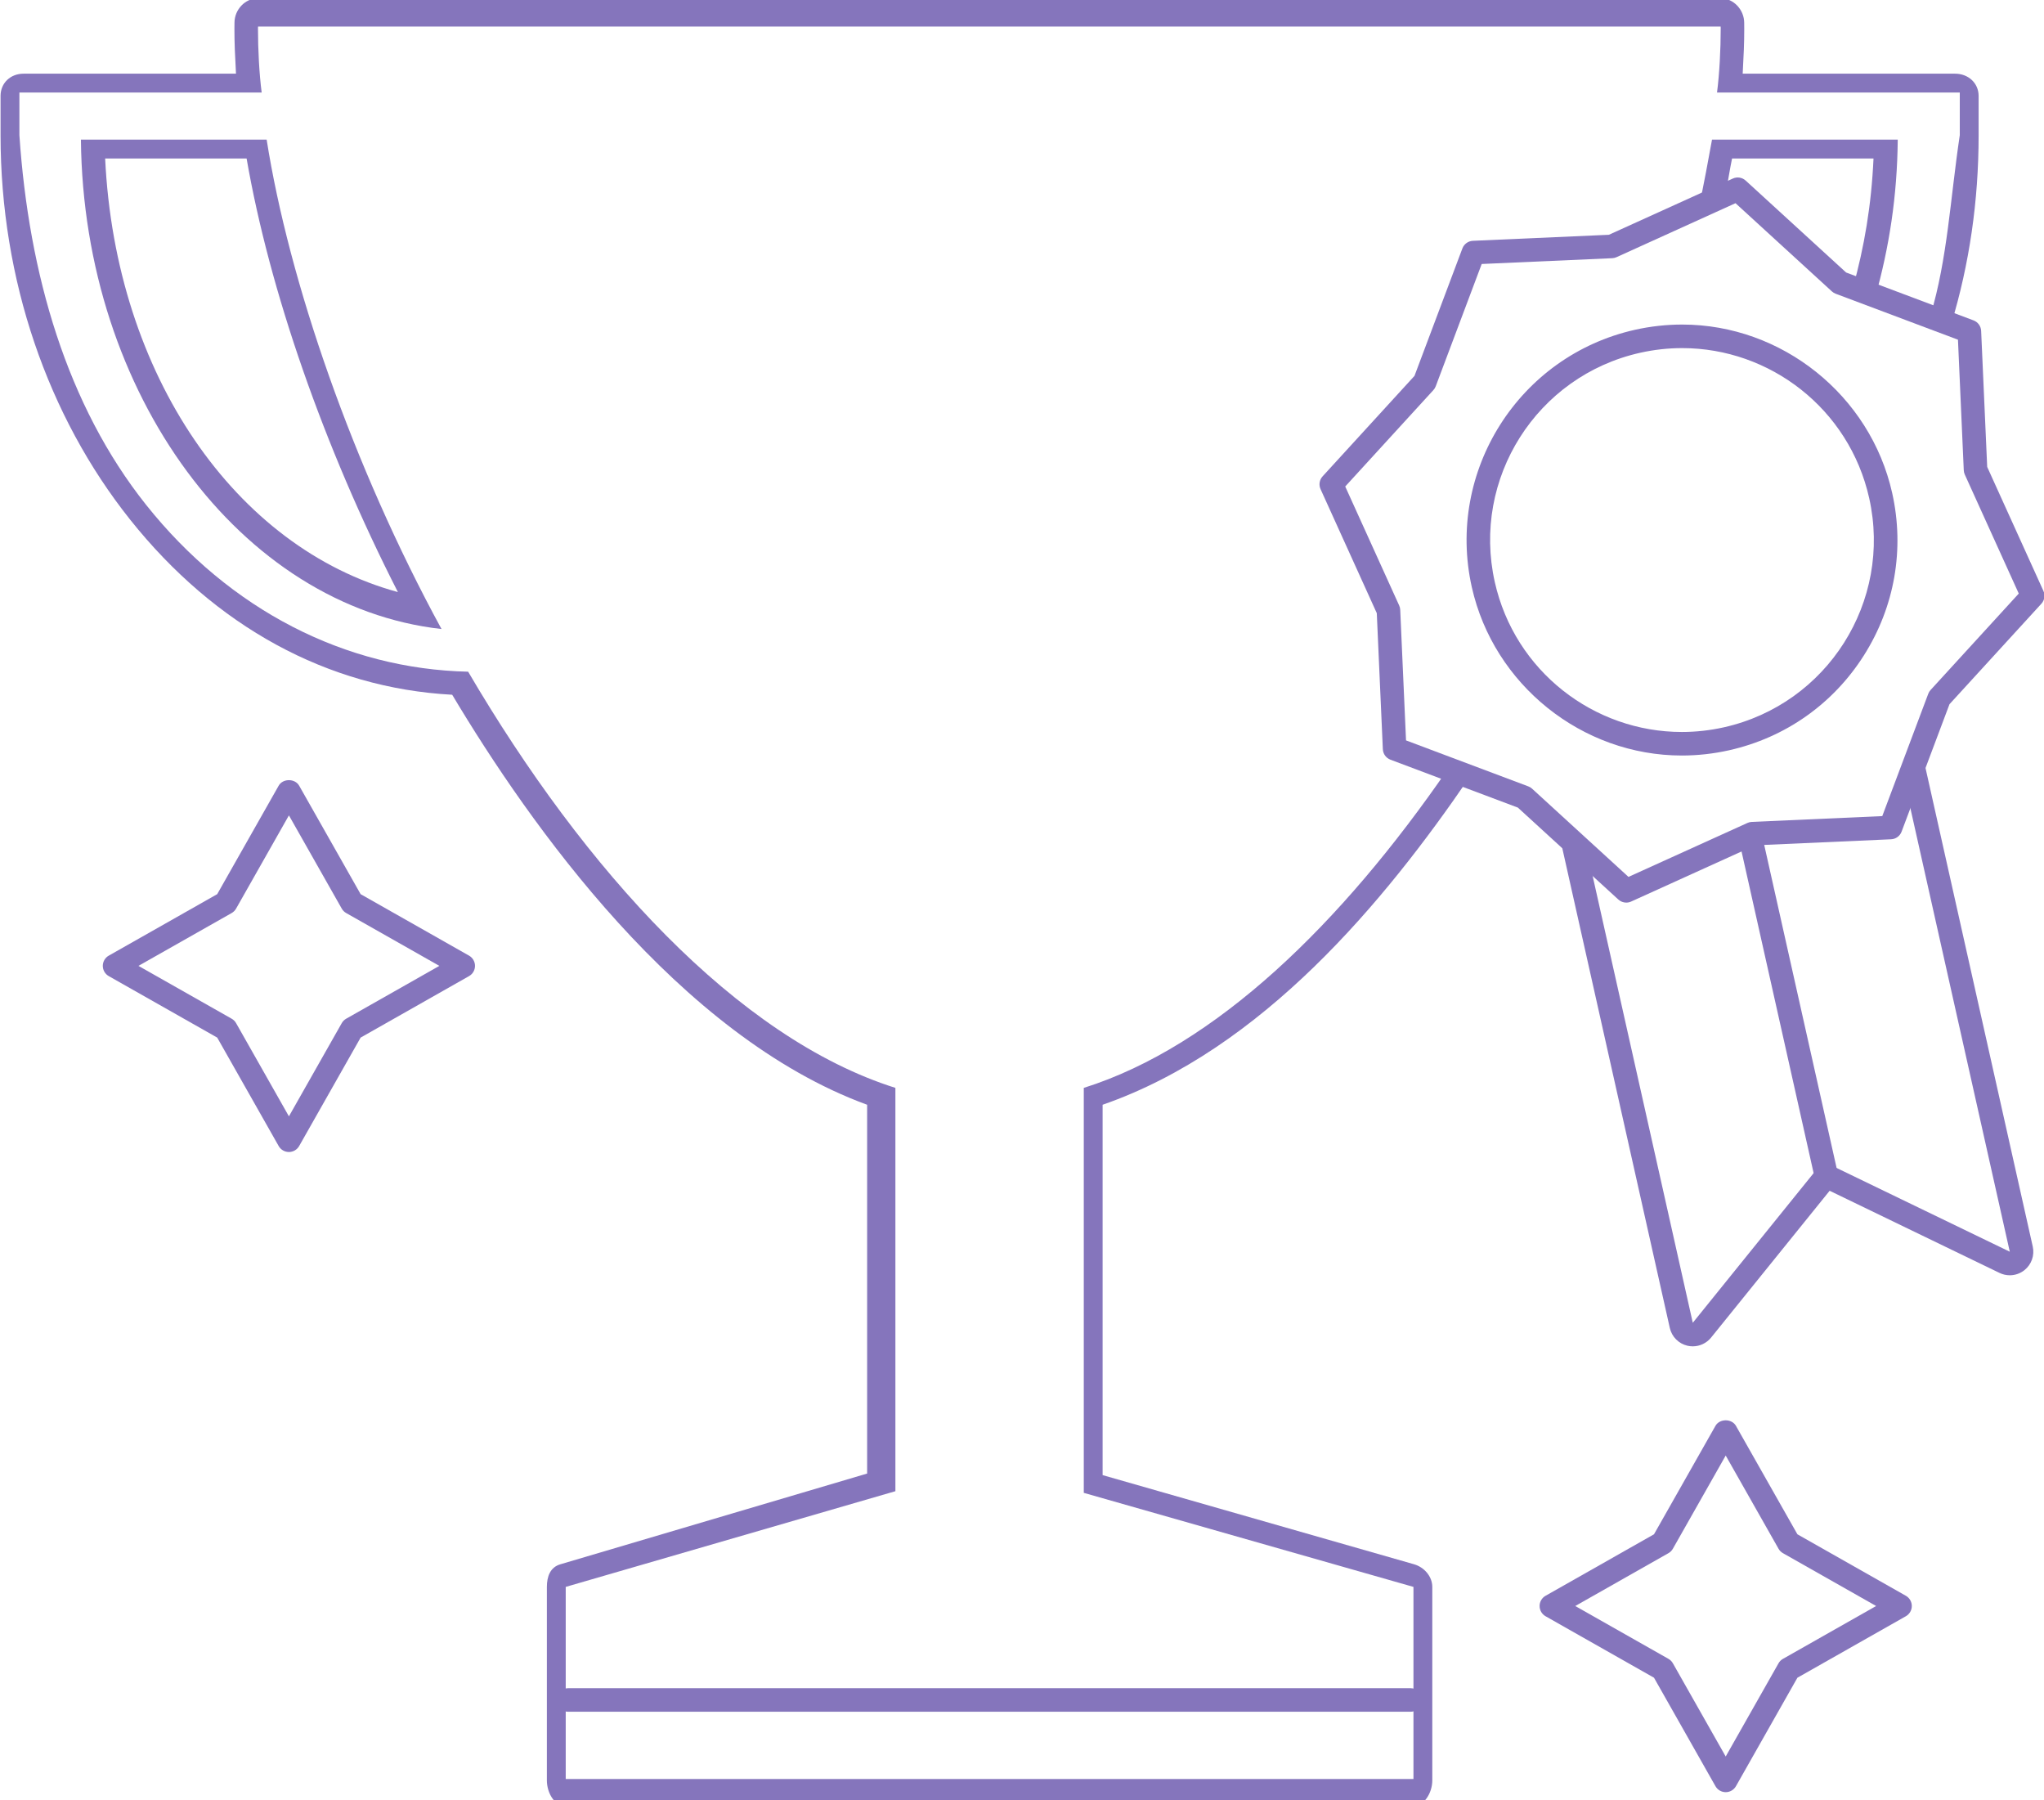
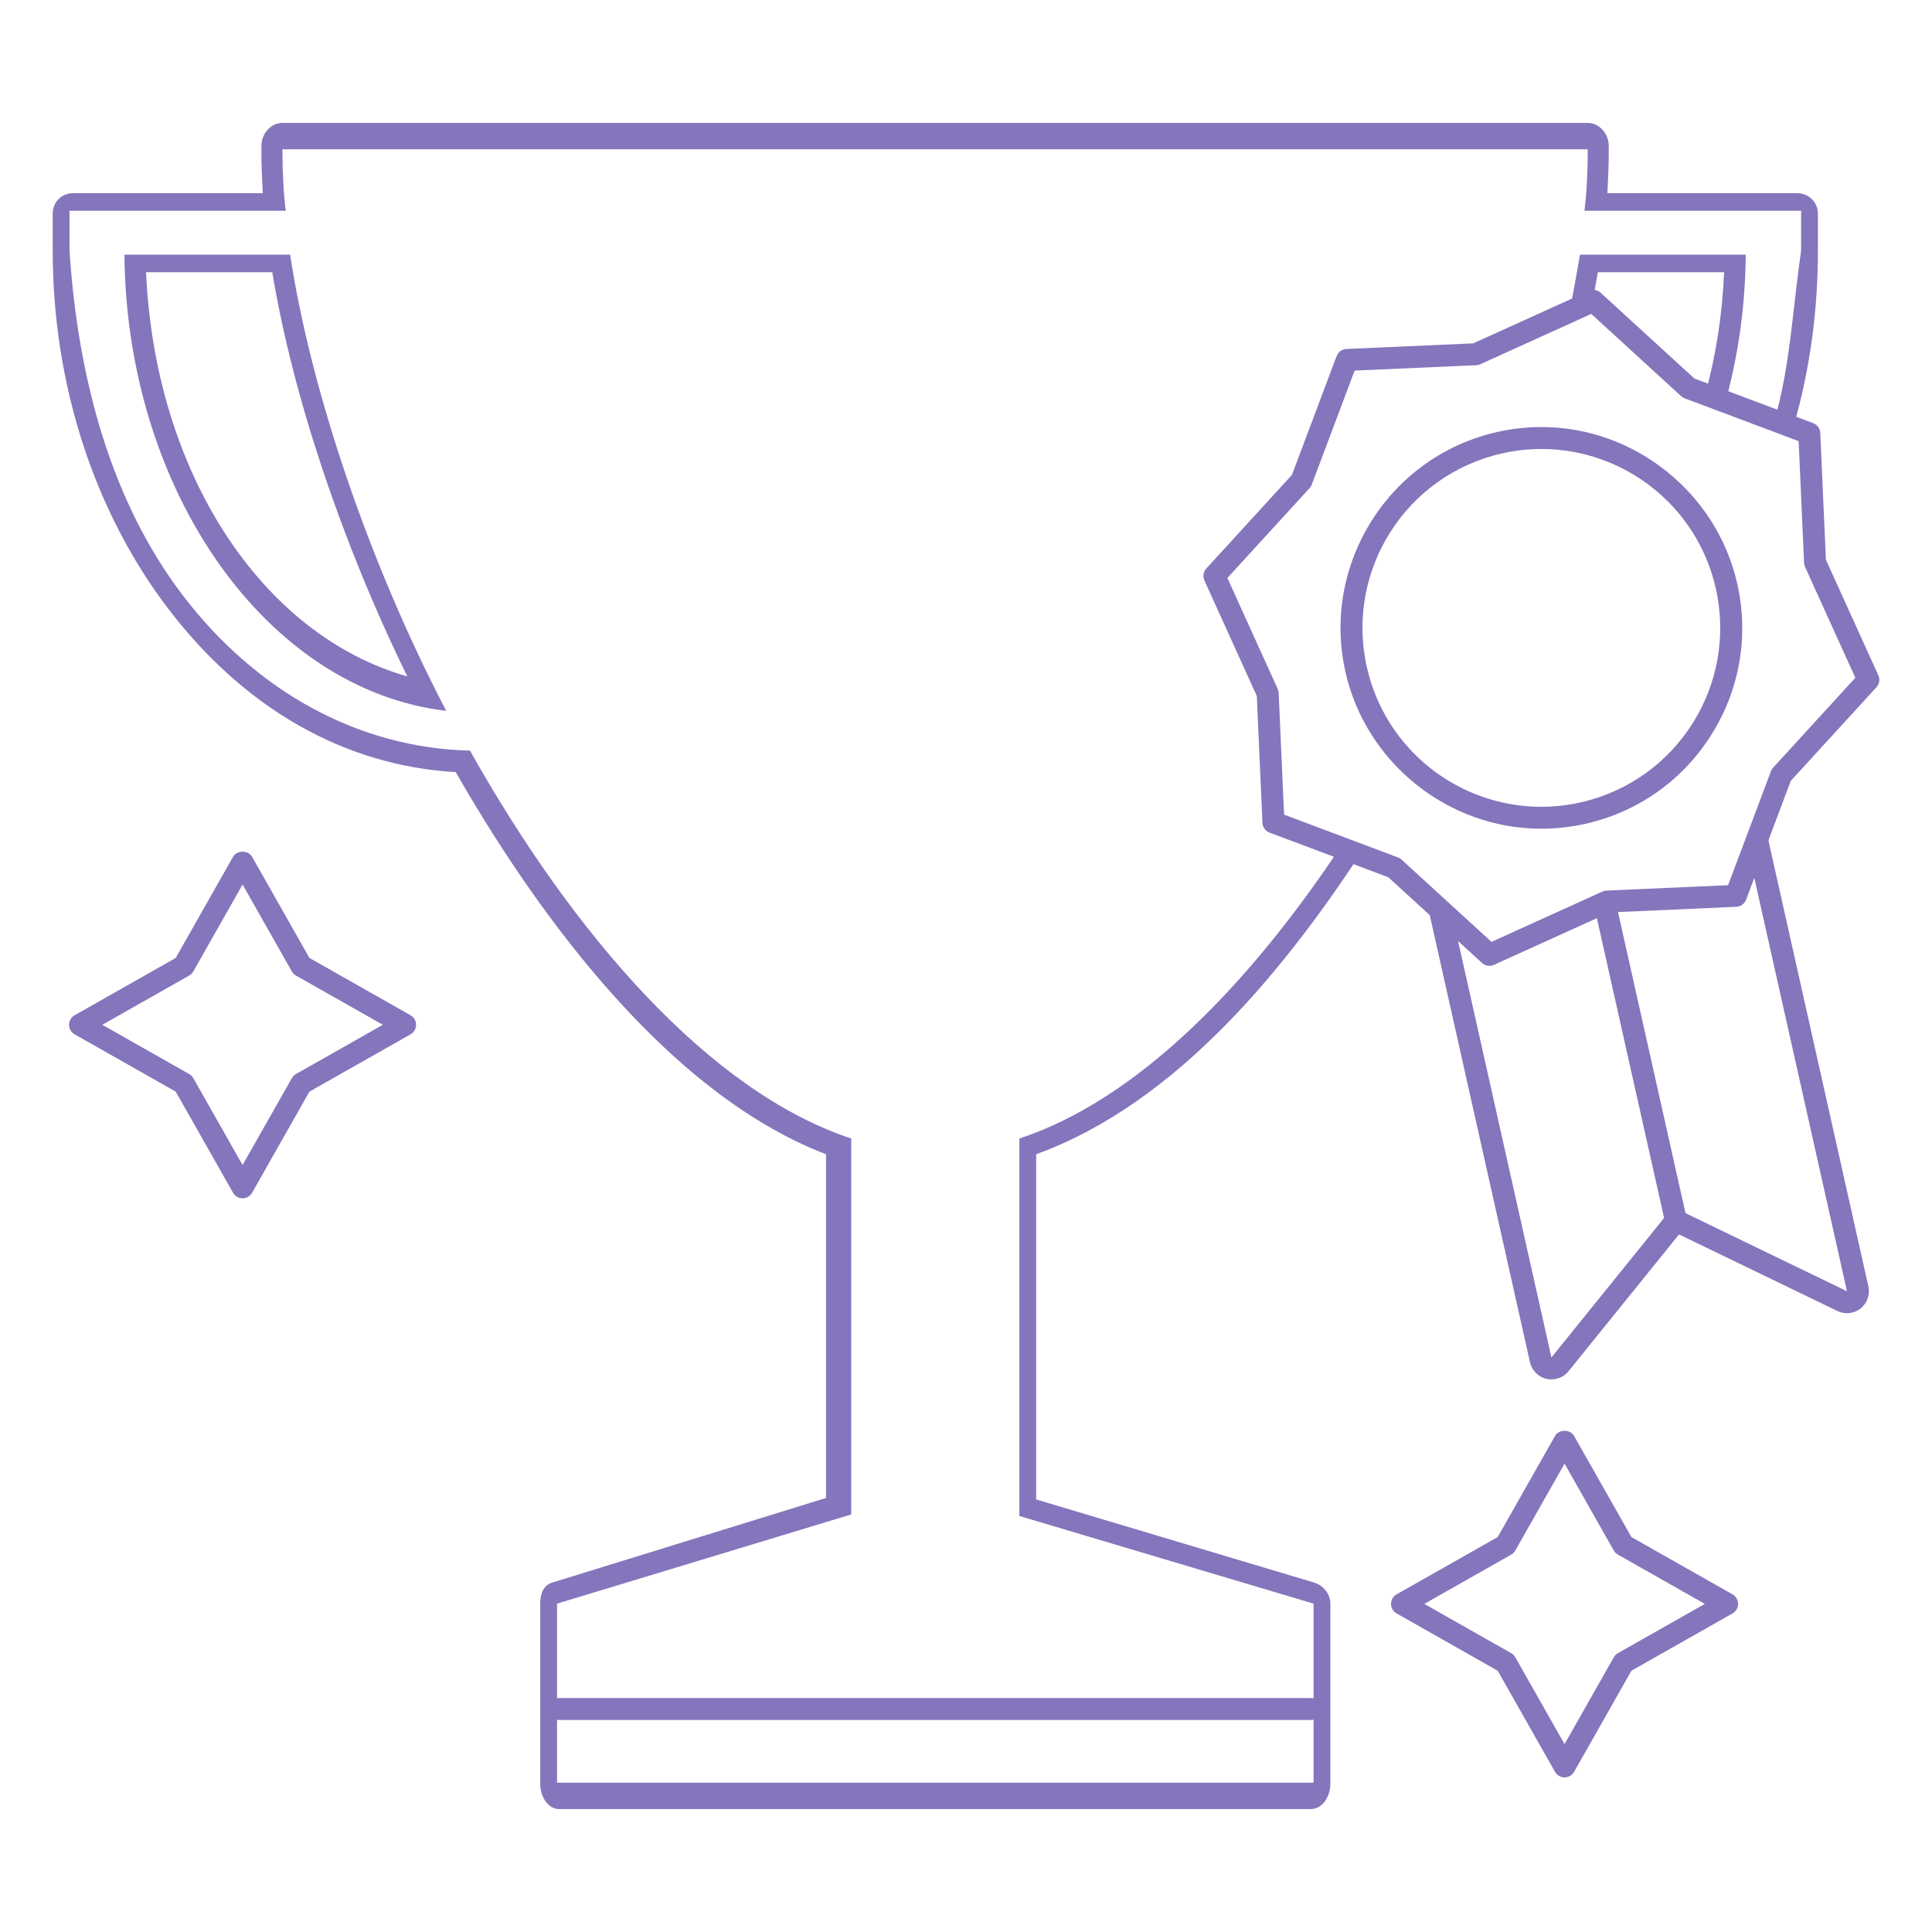
- <svg xmlns="http://www.w3.org/2000/svg" version="1.1" x="0px" y="0px" width="217px" height="191px" viewBox="-0.059 0.18 217 191" enable-background="new -0.059 0.18 217 191" xml:space="preserve">
-   <defs>
- </defs>
-   <path fill="#8575BC" d="M149.693,181.859H60.254c-0.69,0-1.25-0.56-1.25-1.25s0.56-1.25,1.25-1.25h89.439  c0.69,0,1.25,0.56,1.25,1.25S150.384,181.859,149.693,181.859z" />
-   <path fill="#8575BC" d="M150.063,166.207L117,156.744v-39.309c17-5.904,29.99-21.643,38.926-34.729l-2.271-0.905  C142.382,98.175,129,111.239,115,115.645v42.982l35,9.982v12V189H60v-8.391v-12l35-10.158v-42.807  c-16.792-5.299-33.011-23.123-45.359-44.172c-13.046-0.289-25.296-6.547-34.182-17.701C7.036,43.199,3,29.285,2,14.529V10h25.721  c-0.259-2-0.392-4.545-0.392-6.814C27.329,3.01,27.335,3,27.336,3h77.638h77.639c0,0,0.006,0.01,0.006,0.186  c0,2.27-0.133,4.814-0.391,6.814H208v4.529c-1,6.64-1.296,13.105-3.124,19.177l2.213,0.879C209.018,28.241,210,21.484,210,14.552  v-4.188C210,8.982,208.887,8,207.506,8h-22.554c0.11-2,0.166-3.234,0.166-4.725c0-0.102-0.001-0.237-0.003-0.338l-0.002-0.331  c0-1.381-1.119-2.607-2.5-2.607h-77.639H27.336c-1.375,0-2.492,1.201-2.5,2.576l-0.003,0.255c-0.002,0.11-0.004,0.311-0.004,0.422  C24.829,4.745,24.885,6,24.995,8H2.441C1.061,8,0,8.982,0,10.363v4.166c0,15.336,5.004,29.818,13.754,40.8  c9.016,11.318,20.943,17.881,34.194,18.59C56.164,87.675,72,110.115,92,117.436v39.142l-32.575,9.633  c-1.066,0.312-1.425,1.289-1.425,2.399v12v8.535c0,1.381,0.873,2.855,2.254,2.855h89.439c1.381,0,2.307-1.475,2.307-2.855v-8.535  v-12C152,167.495,151.135,166.515,150.063,166.207z" />
-   <path fill="#8575BC" d="M180.251,22.396l2.836-1.419c0.269-1.296,0.521-2.977,0.738-3.977h15.017c-0.229,5-0.982,9.376-2.179,13.698  l2.331,1.119c1.514-5.343,2.363-10.817,2.42-16.817h-19.718C181.326,17,180.834,19.787,180.251,22.396z" />
-   <path fill="#8575BC" d="M46.814,66.943C37.374,49.629,30.613,30,28.25,15H8.532C8.792,42,25.521,64.566,46.814,66.943z   M42.183,63.021C24.97,58.333,12.195,40,11.104,17h15.017C28.551,31,34.291,47.552,42.183,63.021z" />
-   <path fill="#8575BC" d="M215.747,132.486l-11.884-53.018l-1.605,4.269l11.05,49.296l-19.821-9.584l-13.833,17.127l-11.107-49.547  l-3.223-2.949l11.89,53.043c0.21,0.936,0.937,1.669,1.871,1.888c0.188,0.044,0.379,0.065,0.568,0.065  c0.745,0,1.464-0.334,1.945-0.929l12.586-15.583l18.035,8.72c0.346,0.167,0.718,0.25,1.088,0.25c0.554,0,1.103-0.184,1.554-0.541  C215.613,134.396,215.957,133.422,215.747,132.486z" />
-   <polygon fill="#8575BC" points="185.975,88.662 184.553,89.307 192.54,124.942 194.979,124.396 186.96,88.618 " />
-   <path fill="#8575BC" d="M172.593,95.98c-0.307,0-0.609-0.113-0.844-0.328l-10.663-9.755l-13.527-5.085  c-0.468-0.176-0.787-0.614-0.809-1.114l-0.643-14.437l-5.969-13.163c-0.207-0.456-0.122-0.991,0.216-1.36l9.755-10.664l5.086-13.526  c0.176-0.468,0.615-0.787,1.115-0.809l14.437-0.64l13.162-5.97c0.457-0.208,0.992-0.121,1.36,0.216l10.663,9.757l13.527,5.083  c0.469,0.176,0.787,0.614,0.809,1.114l0.642,14.437l5.969,13.161c0.207,0.456,0.122,0.991-0.216,1.36l-9.755,10.664l-5.086,13.528  c-0.176,0.468-0.614,0.787-1.114,0.809L186.271,89.9l-13.162,5.968C172.943,95.944,172.768,95.98,172.593,95.98z M149.211,78.763  l12.981,4.88c0.149,0.056,0.286,0.14,0.404,0.248l10.232,9.361l12.631-5.728c0.145-0.066,0.301-0.104,0.46-0.11l13.853-0.616  l4.881-12.982c0.056-0.149,0.14-0.286,0.248-0.404l9.361-10.233l-5.729-12.63c-0.066-0.145-0.104-0.301-0.11-0.46l-0.616-13.854  l-12.981-4.878c-0.149-0.056-0.286-0.14-0.404-0.248l-10.232-9.363l-12.63,5.729c-0.146,0.066-0.302,0.104-0.461,0.11l-13.854,0.614  l-4.88,12.979c-0.056,0.149-0.14,0.286-0.248,0.404l-9.361,10.233l5.729,12.632c0.066,0.145,0.104,0.301,0.11,0.46L149.211,78.763z" />
-   <path fill="#8575BC" d="M178.527,37.127c9.321,0,17.73,6.441,19.854,15.916c2.461,10.977-4.441,21.869-15.418,24.33  c-1.499,0.336-2.997,0.497-4.471,0.497c-9.323,0-17.733-6.44-19.858-15.915c-2.461-10.977,4.444-21.869,15.419-24.33  C175.554,37.289,177.052,37.127,178.527,37.127 M178.528,34.627L178.528,34.627c-1.68,0-3.369,0.188-5.021,0.558  c-12.304,2.759-20.07,15.013-17.312,27.316c2.322,10.354,11.699,17.868,22.297,17.868c1.678,0,3.367-0.188,5.018-0.558  c5.961-1.336,11.044-4.914,14.313-10.073c3.269-5.159,4.334-11.283,2.998-17.243C198.5,42.142,189.124,34.627,178.528,34.627  L178.528,34.627z" />
-   <path fill="#8575BC" d="M30.613,122.451c-0.45,0-0.865-0.242-1.087-0.634l-6.525-11.51l-11.512-6.525  c-0.392-0.222-0.634-0.637-0.634-1.087s0.242-0.866,0.634-1.087l11.512-6.525l6.525-11.512c0.443-0.783,1.731-0.783,2.175,0  l6.525,11.512l11.51,6.525c0.392,0.222,0.634,0.637,0.634,1.087s-0.242,0.865-0.634,1.087l-11.51,6.525l-6.525,11.51  C31.479,122.209,31.063,122.451,30.613,122.451z M14.641,102.695l9.894,5.608c0.197,0.111,0.36,0.274,0.471,0.471l5.608,9.892  l5.608-9.892c0.111-0.197,0.274-0.36,0.471-0.471l9.892-5.608l-9.892-5.608c-0.197-0.111-0.36-0.274-0.471-0.471l-5.608-9.894  l-5.608,9.894c-0.111,0.197-0.274,0.36-0.471,0.471L14.641,102.695z" />
-   <path fill="#8575BC" d="M183.149,190.395c-0.45,0-0.866-0.242-1.087-0.634l-6.525-11.512l-11.511-6.525  c-0.392-0.222-0.634-0.637-0.634-1.087s0.242-0.866,0.634-1.087l11.511-6.525l6.525-11.51c0.444-0.783,1.73-0.783,2.175,0  l6.525,11.51l11.511,6.525c0.392,0.222,0.634,0.637,0.634,1.087s-0.242,0.865-0.634,1.087l-11.511,6.525l-6.525,11.512  C184.015,190.152,183.6,190.395,183.149,190.395z M167.177,170.637l9.893,5.608c0.197,0.111,0.36,0.274,0.471,0.471l5.608,9.894  l5.608-9.894c0.111-0.197,0.274-0.36,0.471-0.471l9.893-5.608l-9.893-5.608c-0.197-0.111-0.36-0.274-0.471-0.471l-5.608-9.892  l-5.608,9.892c-0.111,0.197-0.274,0.36-0.471,0.471L167.177,170.637z" />
+ <svg xmlns="http://www.w3.org/2000/svg" version="1.1" x="0px" y="0px" width="220" height="220" viewBox="-0.059 0.18 220 220" enable-background="new -0.059 0.18 217 191" xml:space="preserve" id="svg2">
+   <defs id="defs4" />
+   <g id="g3390" transform="translate(-4.496233,0)">
+     <g transform="matrix(0.9571787,0,0,1,9.054368,0)" id="g3378">
+       <path d="m 151.139,196.04 -89.439,0 c -0.69,0 -1.25,-0.56 -1.25,-1.25 0,-0.69 0.56,-1.25 1.25,-1.25 l 89.439,0 c 0.69,0 1.25,0.56 1.25,1.25 0,0.69 -0.559,1.25 -1.25,1.25 z" id="path6" style="fill:#8575bc" />
+       <path d="m 151.509,180.387 -33.063,-9.463 0,-39.309 c 17,-5.904 29.99,-21.643 38.926,-34.729 l -2.271,-0.905 c -11.273,16.374 -24.655,29.438 -38.655,33.844 l 0,42.982 35,9.982 0,12 0,8.391 -90,0 0,-8.391 0,-12 35,-10.158 0,-42.807 c -16.792,-5.299 -33.011,-23.123 -45.359,-44.172 -13.046,-0.289 -25.296,-6.547 -34.182,-17.701 C 8.482,57.38 4.446,43.465 3.446,28.709 l 0,-4.529 25.721,0 c -0.259,-2 -0.392,-4.545 -0.392,-6.814 0,-0.176 0.006,-0.186 0.007,-0.186 l 77.638,0 77.639,0 c 0,0 0.006,0.01 0.006,0.186 0,2.27 -0.133,4.814 -0.391,6.814 l 25.772,0 0,4.529 c -1,6.64 -1.296,13.105 -3.124,19.177 l 2.213,0.879 c 1.929,-6.344 2.911,-13.101 2.911,-20.033 l 0,-4.188 c 0,-1.382 -1.113,-2.364 -2.494,-2.364 l -22.554,0 c 0.11,-2 0.166,-3.234 0.166,-4.725 0,-0.102 -0.001,-0.237 -0.003,-0.338 l -0.002,-0.331 c 0,-1.381 -1.119,-2.607 -2.5,-2.607 l -77.639,0 -77.638,0 c -1.375,0 -2.492,1.201 -2.5,2.576 l -0.003,0.255 c -0.002,0.11 -0.004,0.311 -0.004,0.422 0,1.493 0.056,2.748 0.166,4.748 l -22.554,0 c -1.38,0 -2.441,0.982 -2.441,2.363 l 0,4.166 c 0,15.336 5.004,29.818 13.754,40.8 9.016,11.318 20.943,17.881 34.194,18.59 8.216,13.756 24.052,36.196 44.052,43.517 l 0,39.142 -32.575,9.633 c -1.066,0.312 -1.425,1.289 -1.425,2.399 l 0,12 0,8.535 c 0,1.381 0.873,2.855 2.254,2.855 l 89.439,0 c 1.381,0 2.307,-1.475 2.307,-2.855 l 0,-8.535 0,-12 c 0,-1.115 -0.865,-2.095 -1.937,-2.403 z" id="path8" style="fill:#8575bc" />
+       <path d="m 181.697,36.577 2.836,-1.419 c 0.269,-1.296 0.521,-2.977 0.738,-3.977 l 15.017,0 c -0.229,5 -0.982,9.376 -2.179,13.698 l 2.331,1.119 c 1.514,-5.343 2.363,-10.817 2.42,-16.817 l -19.718,0 c -0.37,2 -0.862,4.787 -1.445,7.396 z" id="path10" style="fill:#8575bc" />
+       <path d="m 48.26,81.124 c -9.44,-17.314 -16.201,-36.943 -18.564,-51.943 l -19.718,0 c 0.26,27 16.989,49.566 38.282,51.943 z m -4.631,-3.922 c -17.213,-4.688 -29.988,-23.021 -31.079,-46.021 l 15.017,0 c 2.43,14 8.17,30.552 16.062,46.021 z" id="path12" style="fill:#8575bc" />
+     </g>
+     <path style="fill:#8575bc" id="path14" d="m 217.193,146.667 -11.884,-53.018 -1.605,4.269 11.05,49.296 -19.821,-9.584 -13.833,17.127 -11.107,-49.547 -3.223,-2.949 11.89,53.043 c 0.21,0.936 0.937,1.669 1.871,1.888 0.188,0.044 0.379,0.065 0.568,0.065 0.745,0 1.464,-0.334 1.945,-0.929 l 12.586,-15.583 18.035,8.72 c 0.346,0.167 0.718,0.25 1.088,0.25 0.554,0 1.103,-0.184 1.554,-0.541 0.752,-0.597 1.096,-1.571 0.886,-2.507 z" />
+     <polygon transform="translate(1.445571,14.1805)" style="fill:#8575bc" id="polygon16" points="184.553,89.307 192.54,124.942 194.979,124.396 186.96,88.618 185.975,88.662 " />
+     <path style="fill:#8575bc" id="path18" d="m 174.039,110.16 c -0.307,0 -0.609,-0.113 -0.844,-0.328 l -10.663,-9.755 -13.527,-5.085 c -0.468,-0.176 -0.787,-0.614 -0.809,-1.114 l -0.643,-14.437 -5.969,-13.163 c -0.207,-0.456 -0.122,-0.991 0.216,-1.36 l 9.755,-10.664 5.086,-13.526 c 0.176,-0.468 0.615,-0.787 1.115,-0.809 l 14.437,-0.64 13.162,-5.97 c 0.457,-0.208 0.992,-0.121 1.36,0.216 l 10.663,9.757 13.527,5.083 c 0.469,0.176 0.787,0.614 0.809,1.114 l 0.642,14.437 5.969,13.161 c 0.207,0.456 0.122,0.991 -0.216,1.36 l -9.755,10.664 -5.086,13.528 c -0.176,0.468 -0.614,0.787 -1.114,0.809 l -14.437,0.642 -13.162,5.968 c -0.166,0.076 -0.341,0.112 -0.516,0.112 z m -23.382,-17.217 12.981,4.88 c 0.149,0.056 0.286,0.14 0.404,0.248 l 10.232,9.361 12.631,-5.728 c 0.145,-0.066 0.301,-0.104 0.46,-0.11 l 13.853,-0.616 4.881,-12.982 c 0.056,-0.149 0.14,-0.286 0.248,-0.404 l 9.361,-10.233 -5.729,-12.63 c -0.066,-0.145 -0.104,-0.301 -0.11,-0.46 l -0.616,-13.854 -12.981,-4.878 c -0.149,-0.056 -0.286,-0.14 -0.404,-0.248 l -10.232,-9.363 -12.63,5.729 c -0.146,0.066 -0.302,0.104 -0.461,0.11 l -13.854,0.614 -4.88,12.979 c -0.056,0.149 -0.14,0.286 -0.248,0.404 l -9.361,10.233 5.729,12.632 c 0.066,0.145 0.104,0.301 0.11,0.46 l 0.616,13.856 z" />
+     <path style="fill:#8575bc" id="path20" d="m 179.973,51.307 c 9.321,0 17.73,6.441 19.854,15.916 2.461,10.977 -4.441,21.869 -15.418,24.33 -1.499,0.336 -2.997,0.497 -4.471,0.497 -9.323,0 -17.733,-6.44 -19.858,-15.915 -2.461,-10.977 4.444,-21.869 15.419,-24.33 1.501,-0.336 2.999,-0.498 4.474,-0.498 m 0.001,-2.5 0,0 c -1.68,0 -3.369,0.188 -5.021,0.558 -12.304,2.759 -20.07,15.013 -17.312,27.316 2.322,10.354 11.699,17.868 22.297,17.868 1.678,0 3.367,-0.188 5.018,-0.558 5.961,-1.336 11.044,-4.914 14.313,-10.073 3.269,-5.159 4.334,-11.283 2.998,-17.243 -2.321,-10.353 -11.697,-17.868 -22.293,-17.868 l 0,0 z" />
+     <path style="fill:#8575bc" id="path22" d="m 32.059,136.631 c -0.45,0 -0.865,-0.242 -1.087,-0.634 l -6.525,-11.51 -11.512,-6.525 c -0.392,-0.222 -0.634,-0.637 -0.634,-1.087 0,-0.45 0.242,-0.866 0.634,-1.087 l 11.512,-6.525 6.525,-11.512 c 0.443,-0.783 1.731,-0.783 2.175,0 l 6.525,11.512 11.51,6.525 c 0.392,0.222 0.634,0.637 0.634,1.087 0,0.45 -0.242,0.865 -0.634,1.087 l -11.51,6.525 -6.525,11.51 c -0.222,0.392 -0.638,0.634 -1.088,0.634 z m -15.972,-19.756 9.894,5.608 c 0.197,0.111 0.36,0.274 0.471,0.471 l 5.608,9.892 5.608,-9.892 c 0.111,-0.197 0.274,-0.36 0.471,-0.471 l 9.892,-5.608 -9.892,-5.608 c -0.197,-0.111 -0.36,-0.274 -0.471,-0.471 l -5.608,-9.894 -5.608,9.894 c -0.111,0.197 -0.274,0.36 -0.471,0.471 l -9.894,5.608 z" />
+     <path style="fill:#8575bc" id="path24" d="m 182.595,202.576 c -0.45,0 -0.866,-0.242 -1.087,-0.634 l -6.525,-11.512 -11.511,-6.525 c -0.392,-0.222 -0.634,-0.637 -0.634,-1.087 0,-0.45 0.242,-0.866 0.634,-1.087 l 11.511,-6.525 6.525,-11.51 c 0.444,-0.783 1.73,-0.783 2.175,0 l 6.525,11.51 11.511,6.525 c 0.392,0.222 0.634,0.637 0.634,1.087 0,0.45 -0.242,0.865 -0.634,1.087 l -11.511,6.525 -6.525,11.512 c -0.222,0.391 -0.637,0.634 -1.088,0.634 z m -15.972,-19.758 9.893,5.608 c 0.197,0.111 0.36,0.274 0.471,0.471 l 5.608,9.894 5.608,-9.894 c 0.111,-0.197 0.274,-0.36 0.471,-0.471 l 9.893,-5.608 -9.893,-5.608 c -0.197,-0.111 -0.36,-0.274 -0.471,-0.471 l -5.608,-9.892 -5.608,9.892 c -0.111,0.197 -0.274,0.36 -0.471,0.471 l -9.893,5.608 z" />
+   </g>
</svg>
